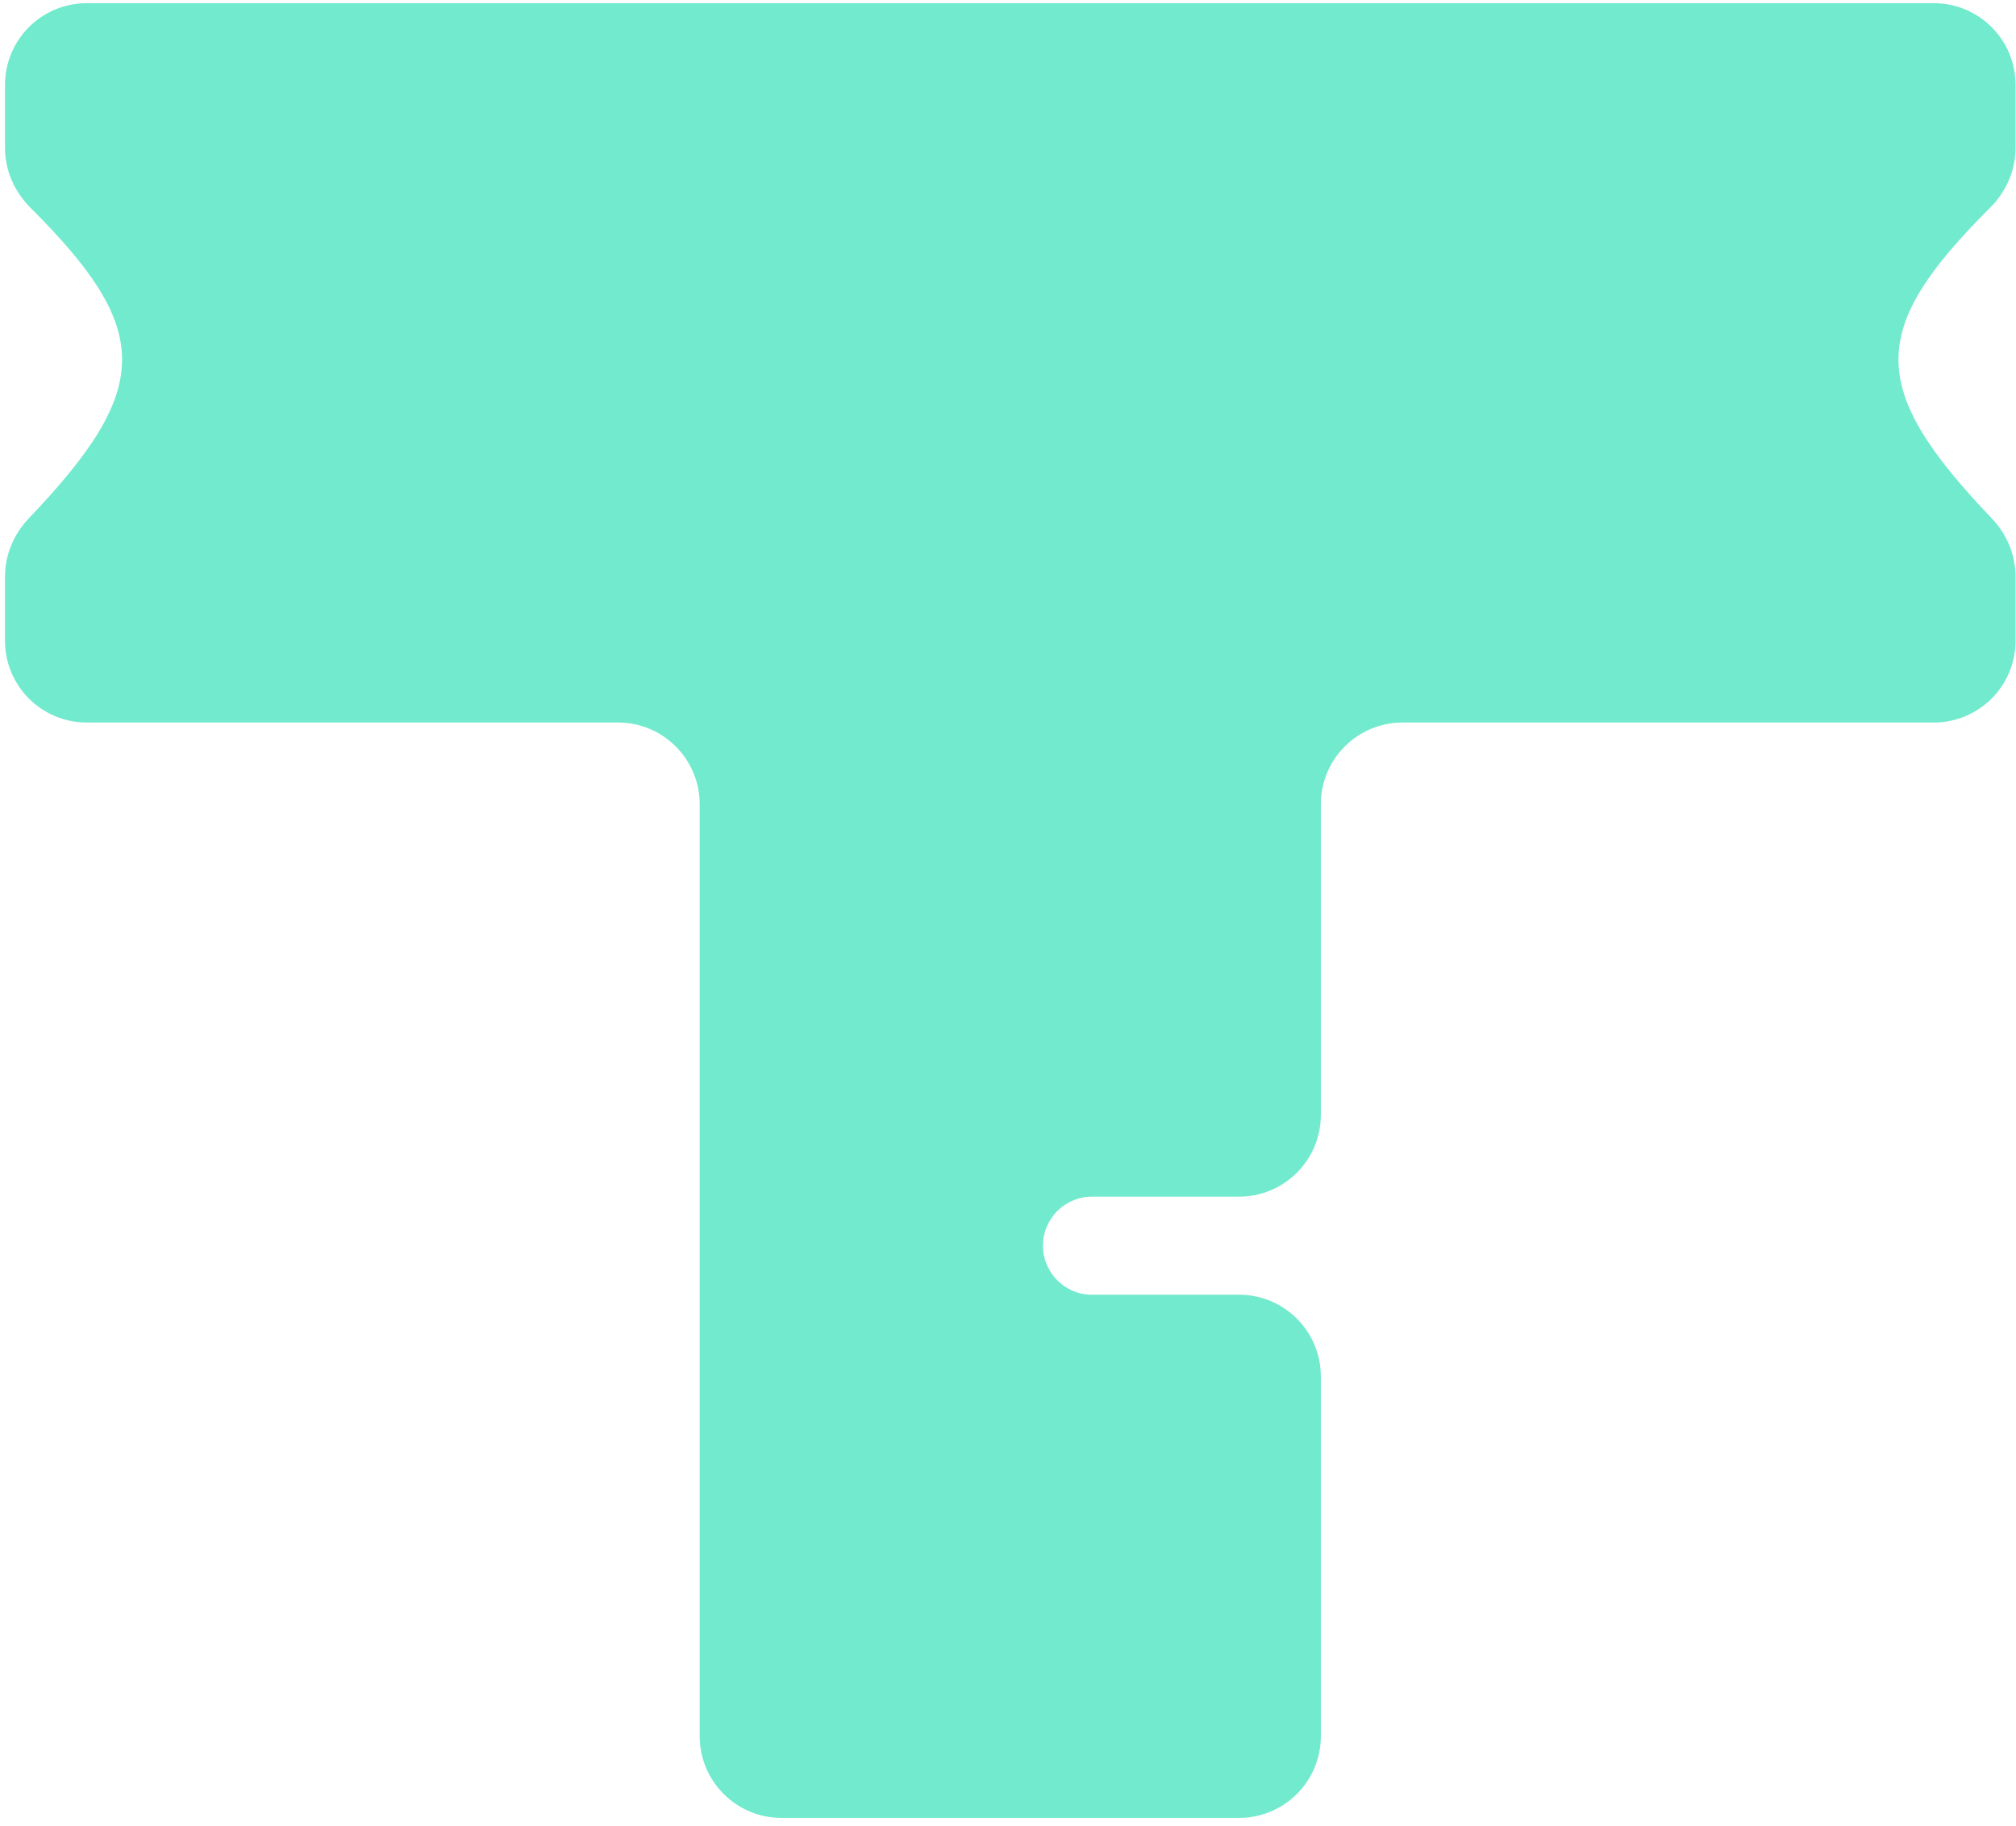
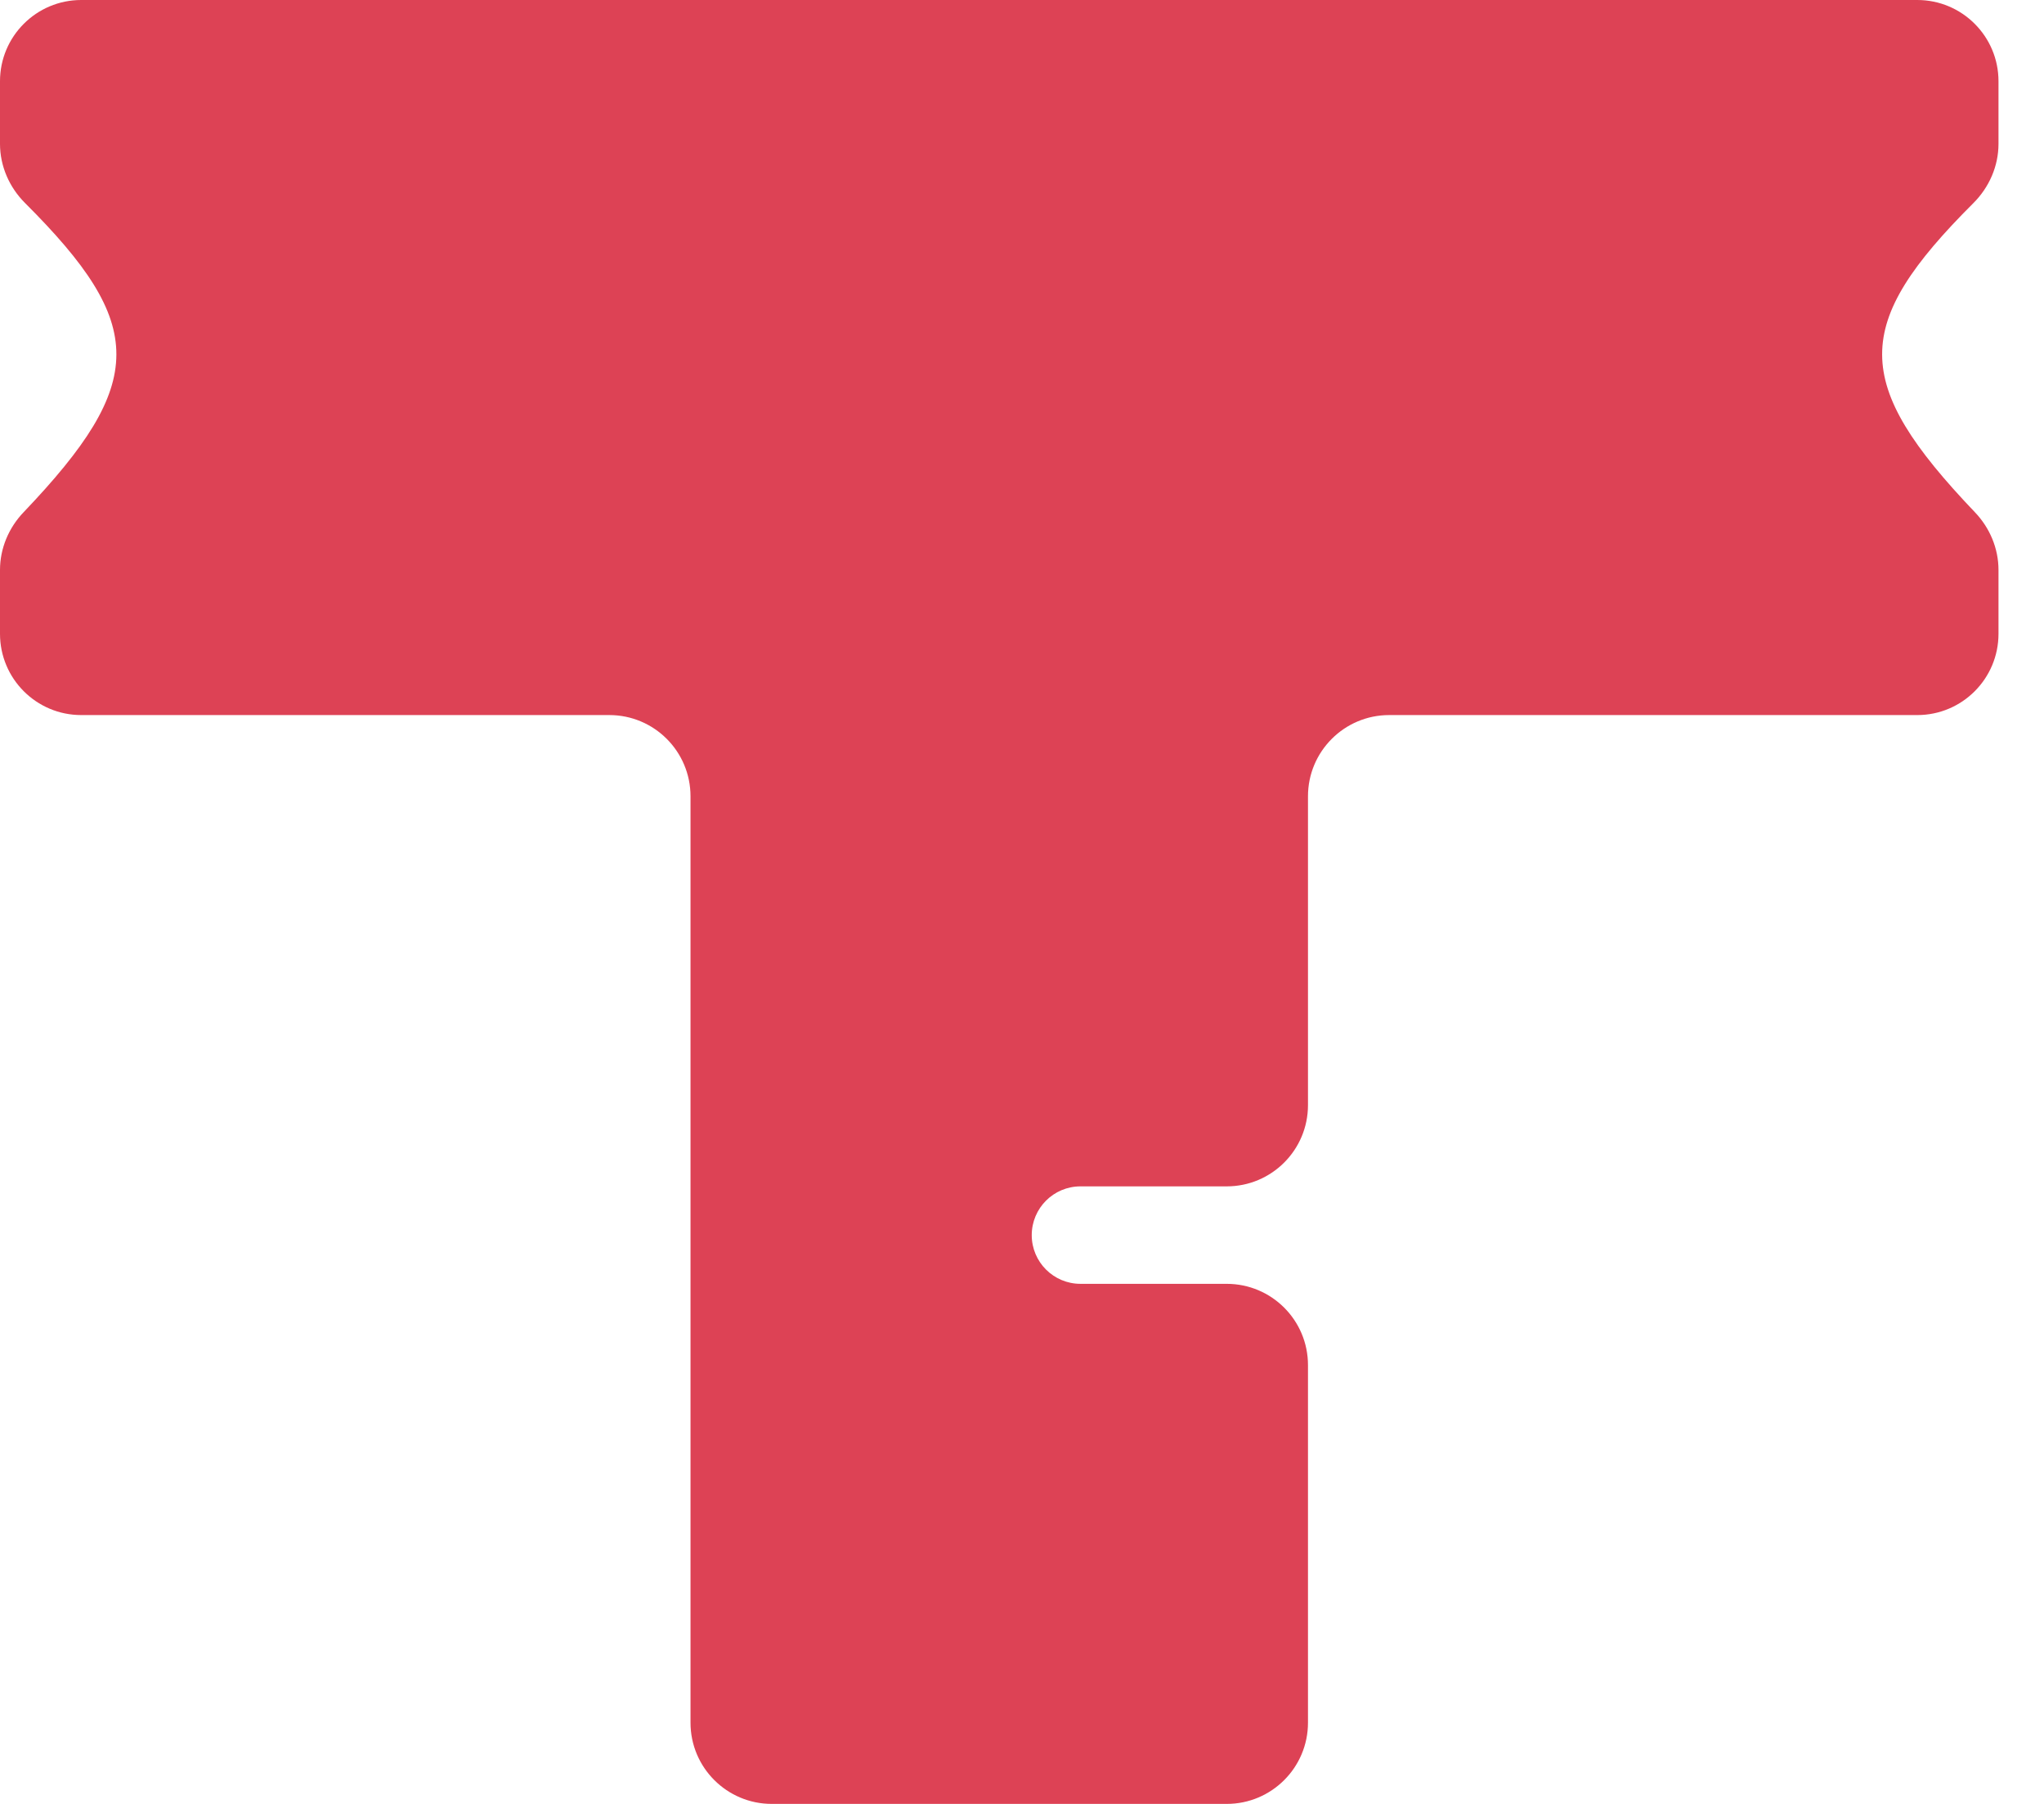
- <svg xmlns="http://www.w3.org/2000/svg" width="222" height="201" viewBox="0 0 222 201" fill="none">
-   <path d="M68.05 79.55H9.55C4.579 79.55 0.55 75.52 0.55 70.55V63.478C0.55 61.091 1.517 58.804 3.166 57.077C16.875 42.718 16.805 36.285 3.334 22.85C1.584 21.105 0.55 18.75 0.55 16.279V9.35C0.55 4.379 4.579 0.35 9.55 0.35H59.05H67.15H212.95C217.921 0.35 221.95 4.379 221.95 9.35V16.279C221.95 18.75 220.916 21.105 219.166 22.85C205.695 36.285 205.625 42.718 219.334 57.077C220.983 58.804 221.95 61.091 221.95 63.478V70.55C221.95 75.52 217.921 79.55 212.95 79.55H154.45C149.479 79.55 145.45 83.579 145.45 88.55V122.75C145.45 127.721 141.421 131.75 136.45 131.75H120.25C117.268 131.75 114.85 134.168 114.85 137.15C114.85 140.132 117.268 142.55 120.25 142.55H136.45C141.421 142.55 145.45 146.579 145.45 151.55V191.15C145.45 196.121 141.421 200.15 136.45 200.15H111.25H86.05C81.079 200.15 77.05 196.121 77.05 191.15V88.55C77.05 83.579 73.021 79.55 68.05 79.55Z" fill="#72EACD" />
+ <svg xmlns="http://www.w3.org/2000/svg" width="34" height="30" viewBox="0 0 34 30" fill="none">
+   <path d="M10.135 11.892H1.351C0.605 11.892 0 11.287 0 10.54V9.479C0 9.12 0.145 8.777 0.393 8.518C2.451 6.362 2.441 5.396 0.418 3.378C0.155 3.116 0 2.763 0 2.392V1.351C0 0.605 0.605 0 1.351 0H8.784H10H31.892C32.638 0 33.243 0.605 33.243 1.351V2.392C33.243 2.763 33.088 3.116 32.825 3.378C30.803 5.396 30.792 6.362 32.85 8.518C33.098 8.777 33.243 9.12 33.243 9.479V10.54C33.243 11.287 32.638 11.892 31.892 11.892H23.108C22.362 11.892 21.757 12.497 21.757 13.243V18.378C21.757 19.125 21.152 19.73 20.405 19.73H17.973C17.525 19.73 17.162 20.093 17.162 20.541C17.162 20.988 17.525 21.351 17.973 21.351H20.405C21.152 21.351 21.757 21.956 21.757 22.703V28.649C21.757 29.395 21.152 30 20.405 30H16.622H12.838C12.091 30 11.486 29.395 11.486 28.649V13.243C11.486 12.497 10.882 11.892 10.135 11.892Z" fill="#DD4255" />
</svg>
